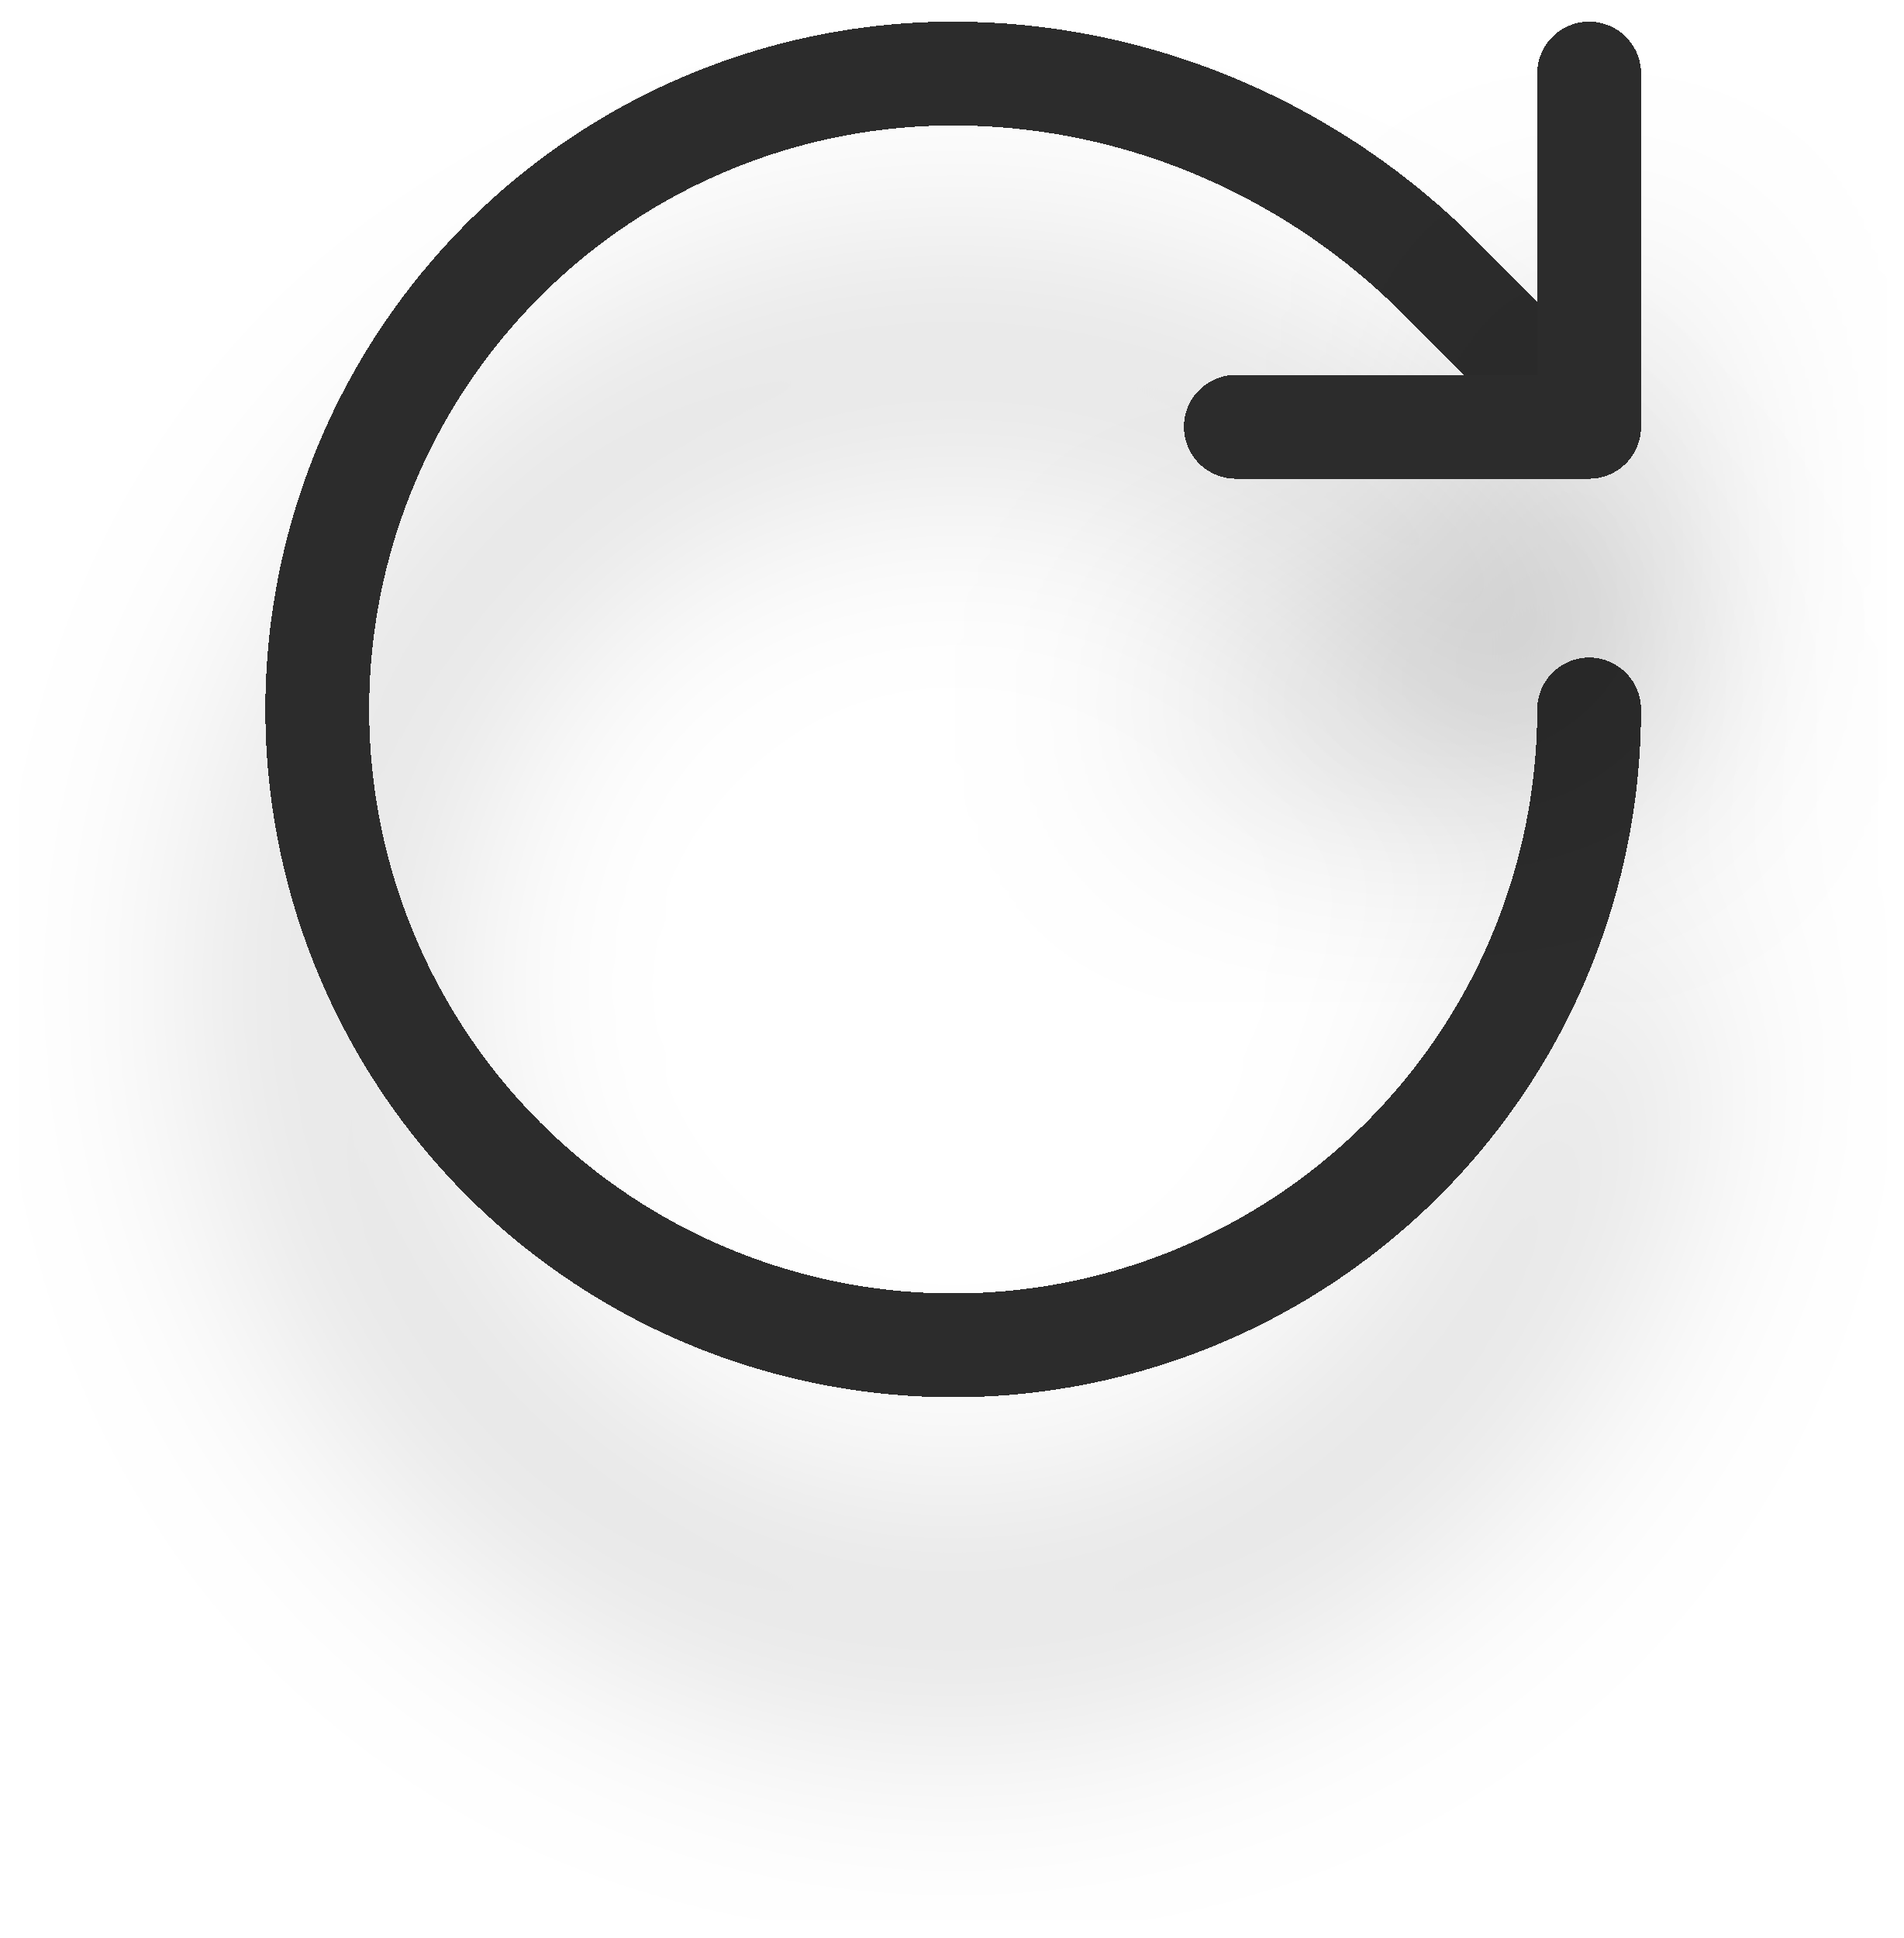
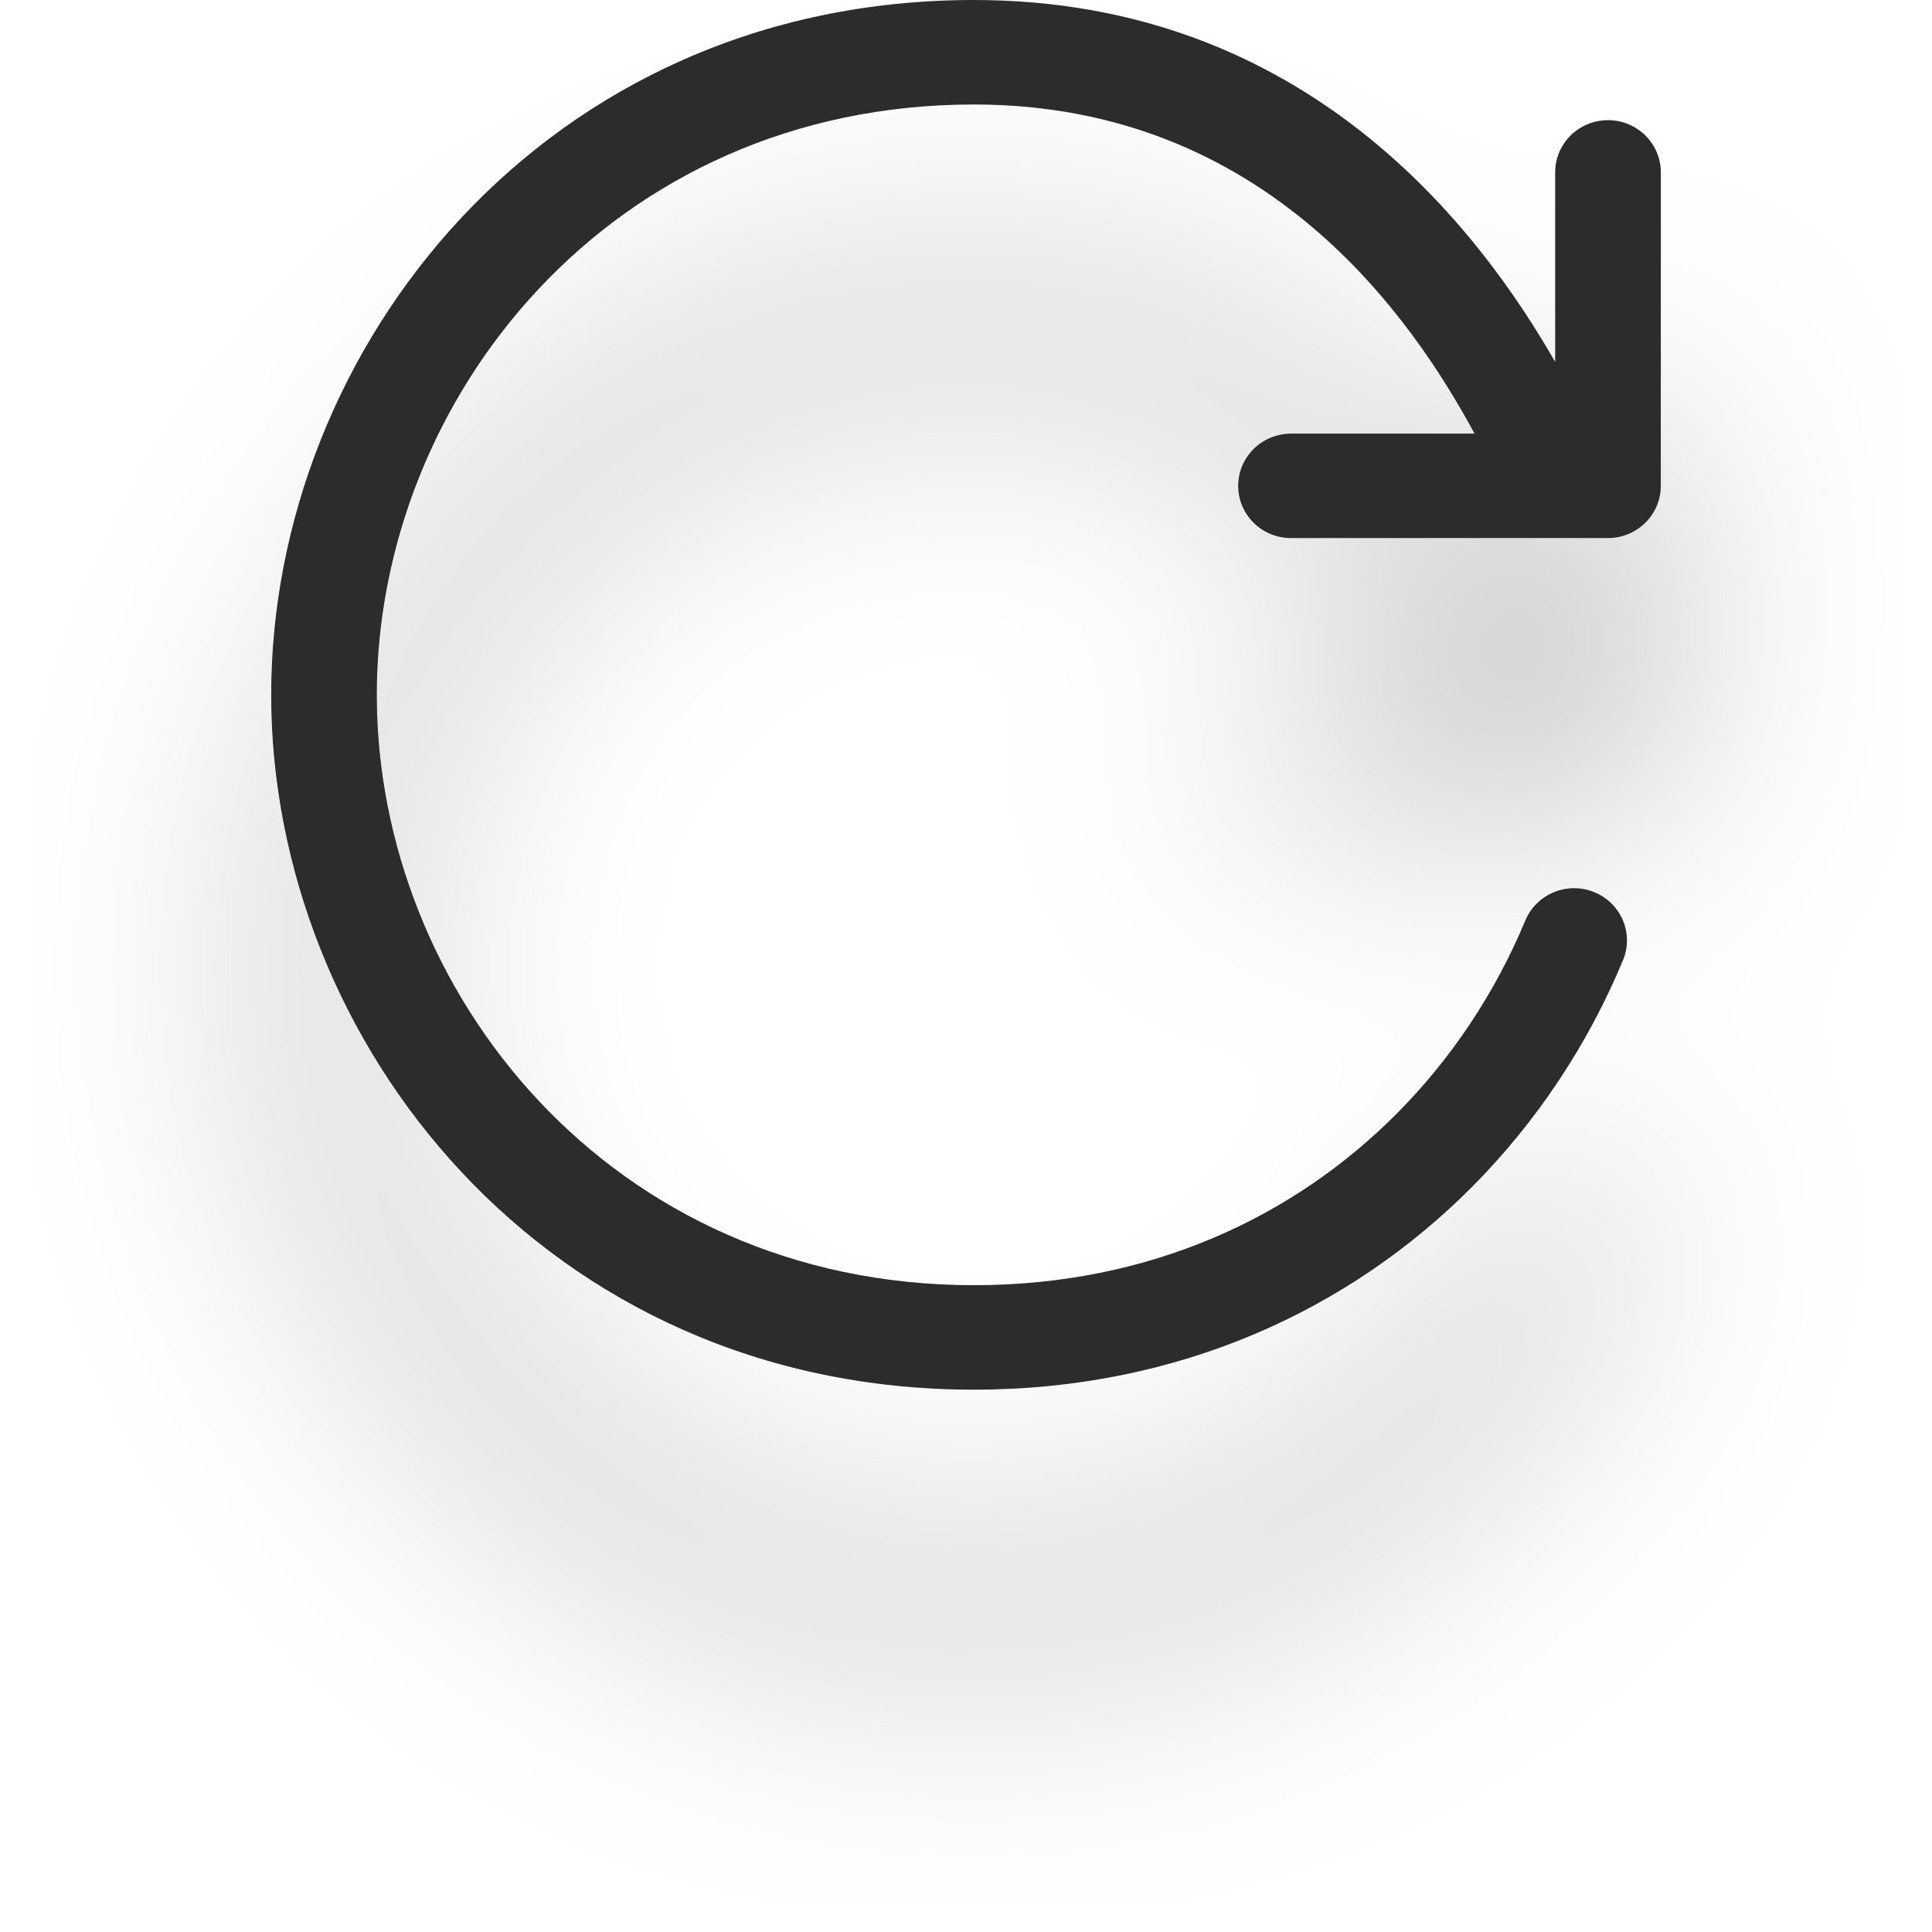
- <svg xmlns="http://www.w3.org/2000/svg" width="55" height="56" viewBox="0 0 55 56" fill="none">
-   <g filter="url(#filter0_d_486_1738)">
-     <path d="M45.917 20.5C45.917 24.134 44.839 27.687 42.82 30.709C40.801 33.73 37.931 36.086 34.574 37.476C31.216 38.867 27.521 39.231 23.957 38.522C20.393 37.813 17.119 36.063 14.549 33.493C11.979 30.923 10.229 27.649 9.52 24.085C8.811 20.52 9.175 16.826 10.566 13.468C11.956 10.111 14.311 7.241 17.333 5.222C20.355 3.203 23.907 2.125 27.542 2.125C32.687 2.125 37.607 4.167 41.303 7.719L45.917 12.333" stroke="#2C2C2C" stroke-width="3" stroke-linecap="round" stroke-linejoin="round" shape-rendering="crispEdges" />
-   </g>
-   <g filter="url(#filter1_d_486_1738)">
-     <path d="M45.917 2.125V12.333H35.708" stroke="#2C2C2C" stroke-width="3" stroke-linecap="round" stroke-linejoin="round" shape-rendering="crispEdges" />
+ <svg xmlns="http://www.w3.org/2000/svg" width="57" height="57" viewBox="0 0 57 57" fill="none">
+   <g filter="url(#filter0_d_1014_1571)">
+     <path fill-rule="evenodd" clip-rule="evenodd" d="M11.118 20.5C11.118 11.759 18.008 3.083 28.734 3.083C37.396 3.083 41.678 9.422 43.502 12.793H38.087C37.227 12.793 36.529 13.483 36.529 14.335C36.529 15.186 37.227 15.876 38.087 15.876H47.441C48.302 15.876 49 15.186 49 14.335V5.087C49 4.235 48.302 3.545 47.441 3.545C46.58 3.545 45.882 4.235 45.882 5.087V10.676C43.686 6.848 38.605 0 28.734 0C16.067 0 8 10.282 8 20.5C8 30.718 16.067 41 28.734 41C34.794 41 39.84 38.629 43.433 35.015C45.357 33.079 46.859 30.793 47.883 28.332C48.211 27.545 47.831 26.644 47.035 26.32C46.239 25.996 45.328 26.372 45 27.159C44.125 29.263 42.843 31.211 41.209 32.854C38.179 35.902 33.925 37.917 28.734 37.917C18.008 37.917 11.118 29.241 11.118 20.5Z" fill="#2C2C2C" />
  </g>
  <defs>
-     <filter id="filter0_d_486_1738" x="0.567" y="0.625" width="53.95" height="54.85" filterUnits="userSpaceOnUse" color-interpolation-filters="sRGB">
+     <filter id="filter0_d_1014_1571" x="0.9" y="0" width="55.2" height="56.1" filterUnits="userSpaceOnUse" color-interpolation-filters="sRGB">
      <feFlood flood-opacity="0" result="BackgroundImageFix" />
      <feColorMatrix in="SourceAlpha" type="matrix" values="0 0 0 0 0 0 0 0 0 0 0 0 0 0 0 0 0 0 127 0" result="hardAlpha" />
      <feOffset dy="8" />
      <feGaussianBlur stdDeviation="3.55" />
      <feComposite in2="hardAlpha" operator="out" />
      <feColorMatrix type="matrix" values="0 0 0 0 0 0 0 0 0 0 0 0 0 0 0 0 0 0 0.25 0" />
-       <feBlend mode="normal" in2="BackgroundImageFix" result="effect1_dropShadow_486_1738" />
-       <feBlend mode="normal" in="SourceGraphic" in2="effect1_dropShadow_486_1738" result="shape" />
-     </filter>
-     <filter id="filter1_d_486_1738" x="27.108" y="0.625" width="27.408" height="28.308" filterUnits="userSpaceOnUse" color-interpolation-filters="sRGB">
-       <feFlood flood-opacity="0" result="BackgroundImageFix" />
-       <feColorMatrix in="SourceAlpha" type="matrix" values="0 0 0 0 0 0 0 0 0 0 0 0 0 0 0 0 0 0 127 0" result="hardAlpha" />
-       <feOffset dy="8" />
-       <feGaussianBlur stdDeviation="3.55" />
-       <feComposite in2="hardAlpha" operator="out" />
-       <feColorMatrix type="matrix" values="0 0 0 0 0 0 0 0 0 0 0 0 0 0 0 0 0 0 0.25 0" />
-       <feBlend mode="normal" in2="BackgroundImageFix" result="effect1_dropShadow_486_1738" />
-       <feBlend mode="normal" in="SourceGraphic" in2="effect1_dropShadow_486_1738" result="shape" />
+       <feBlend mode="normal" in2="BackgroundImageFix" result="effect1_dropShadow_1014_1571" />
+       <feBlend mode="normal" in="SourceGraphic" in2="effect1_dropShadow_1014_1571" result="shape" />
    </filter>
  </defs>
</svg>
